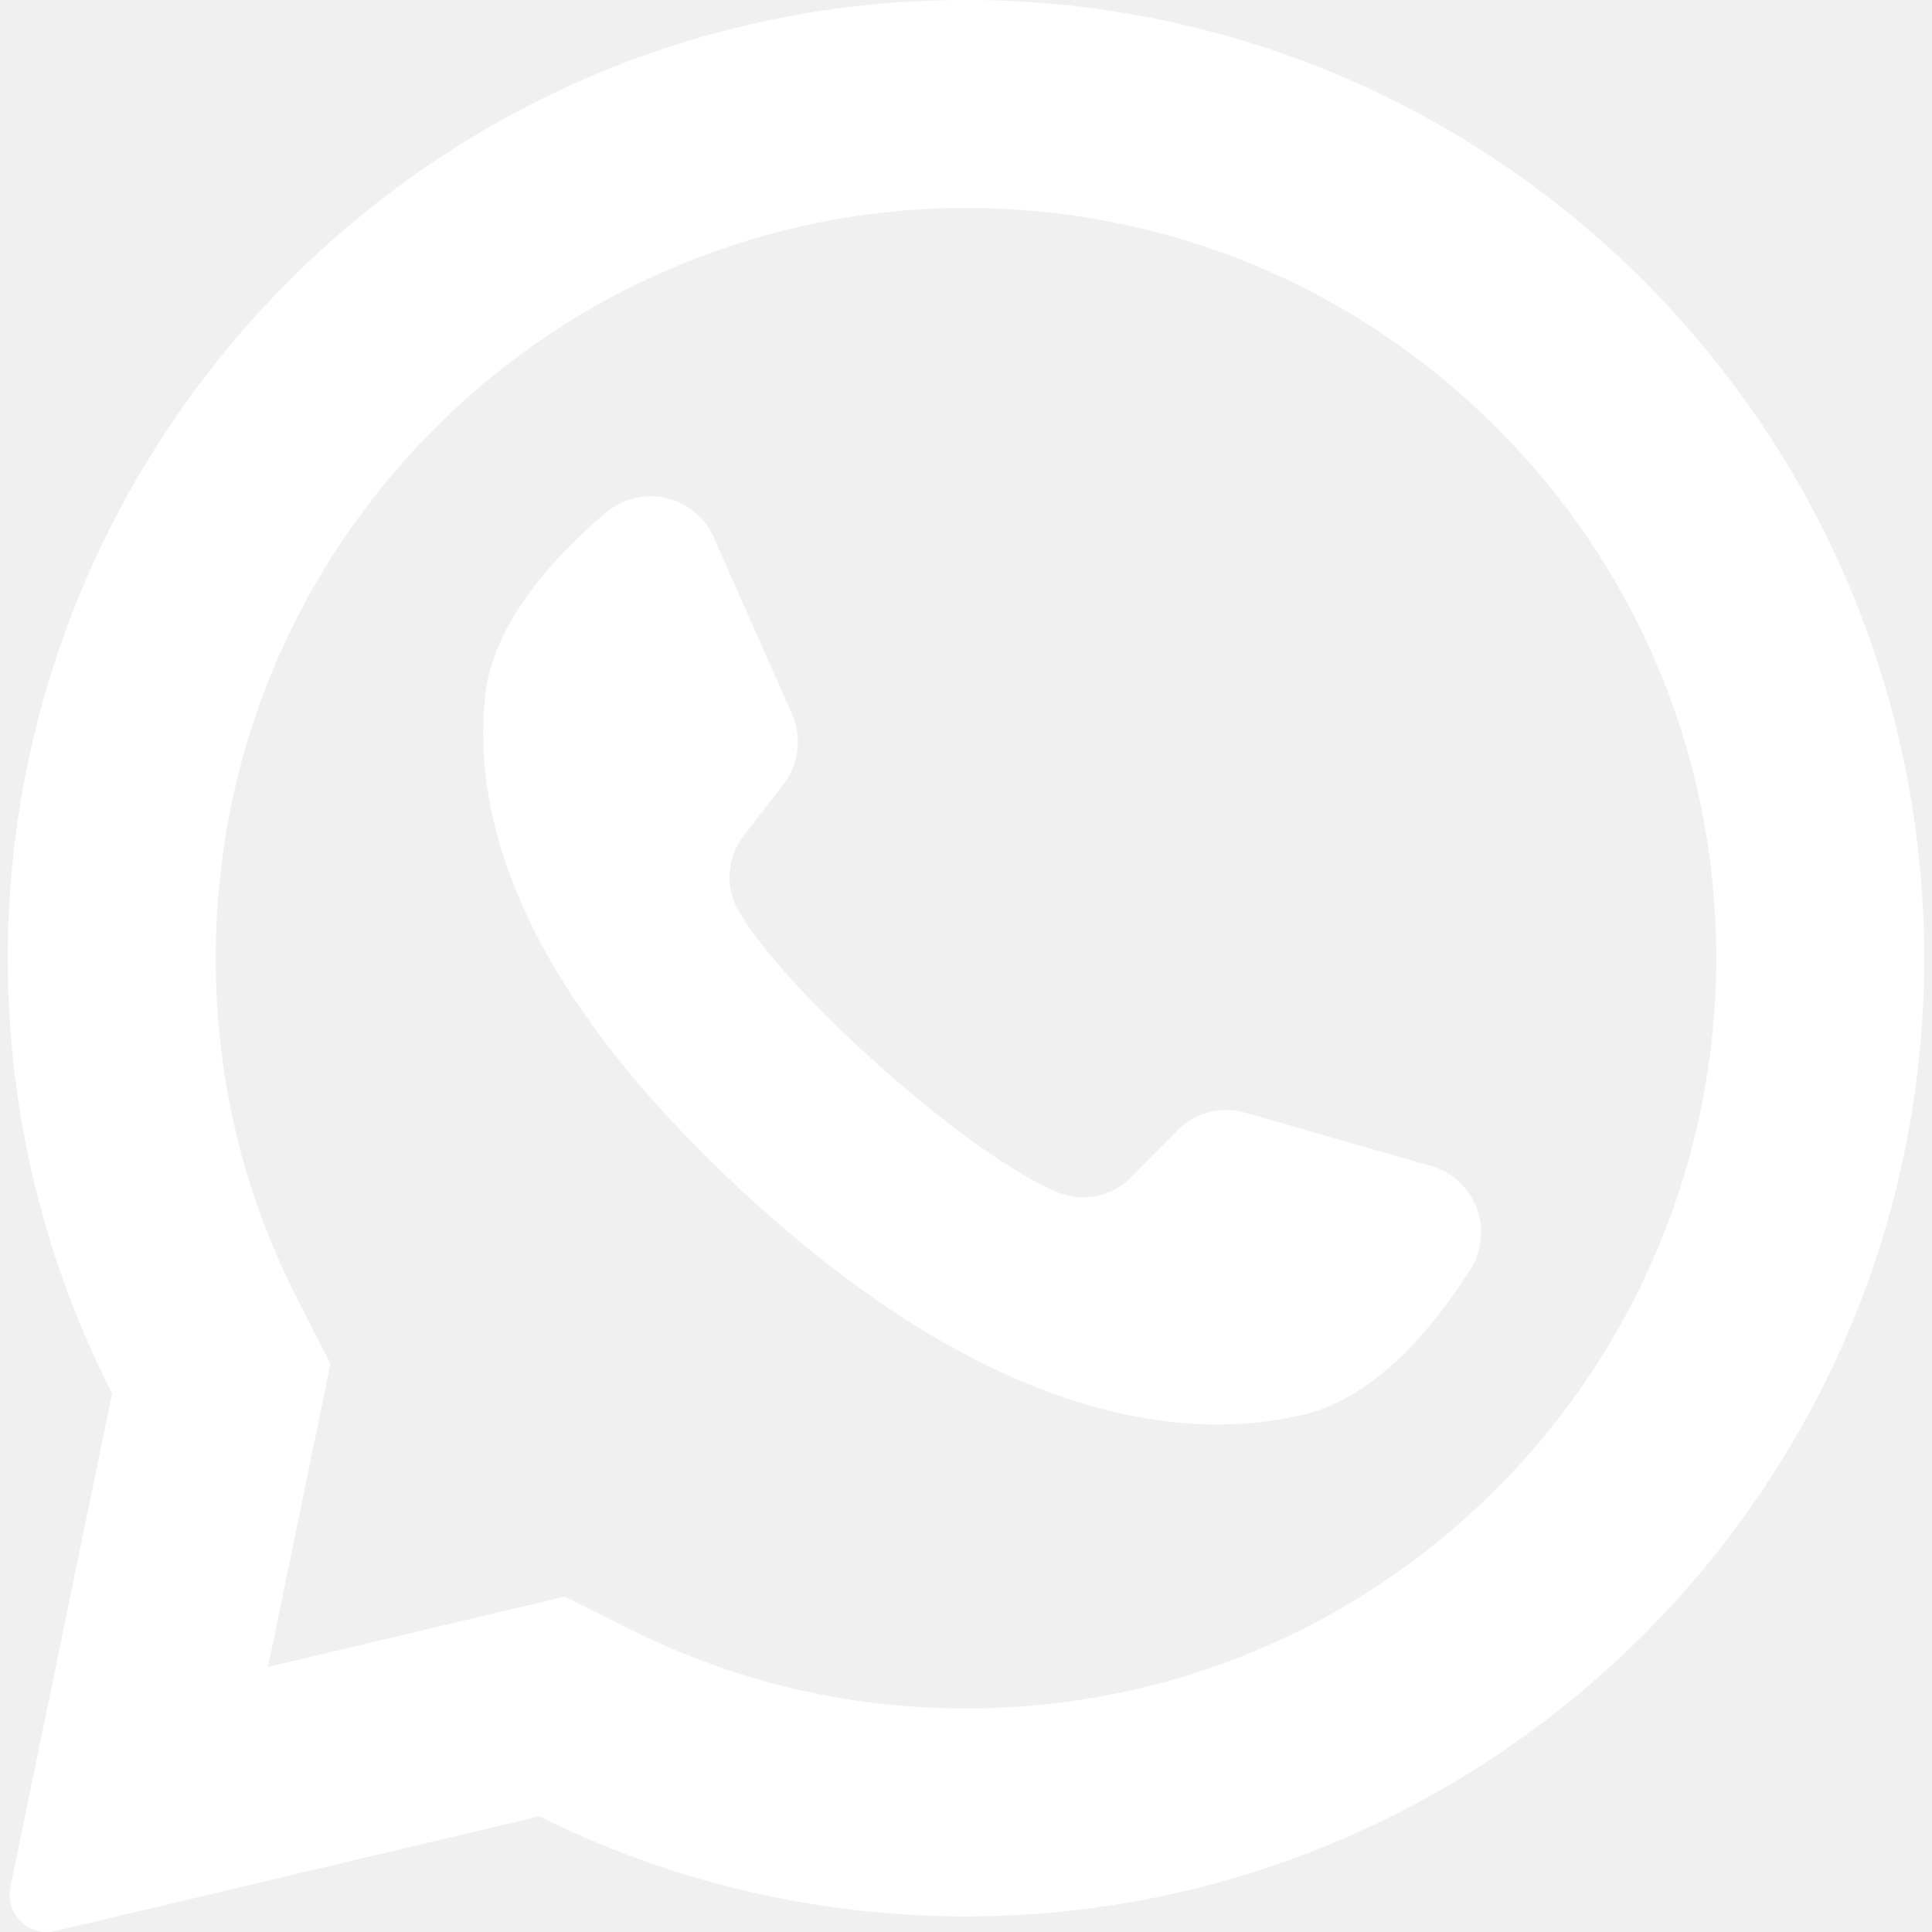
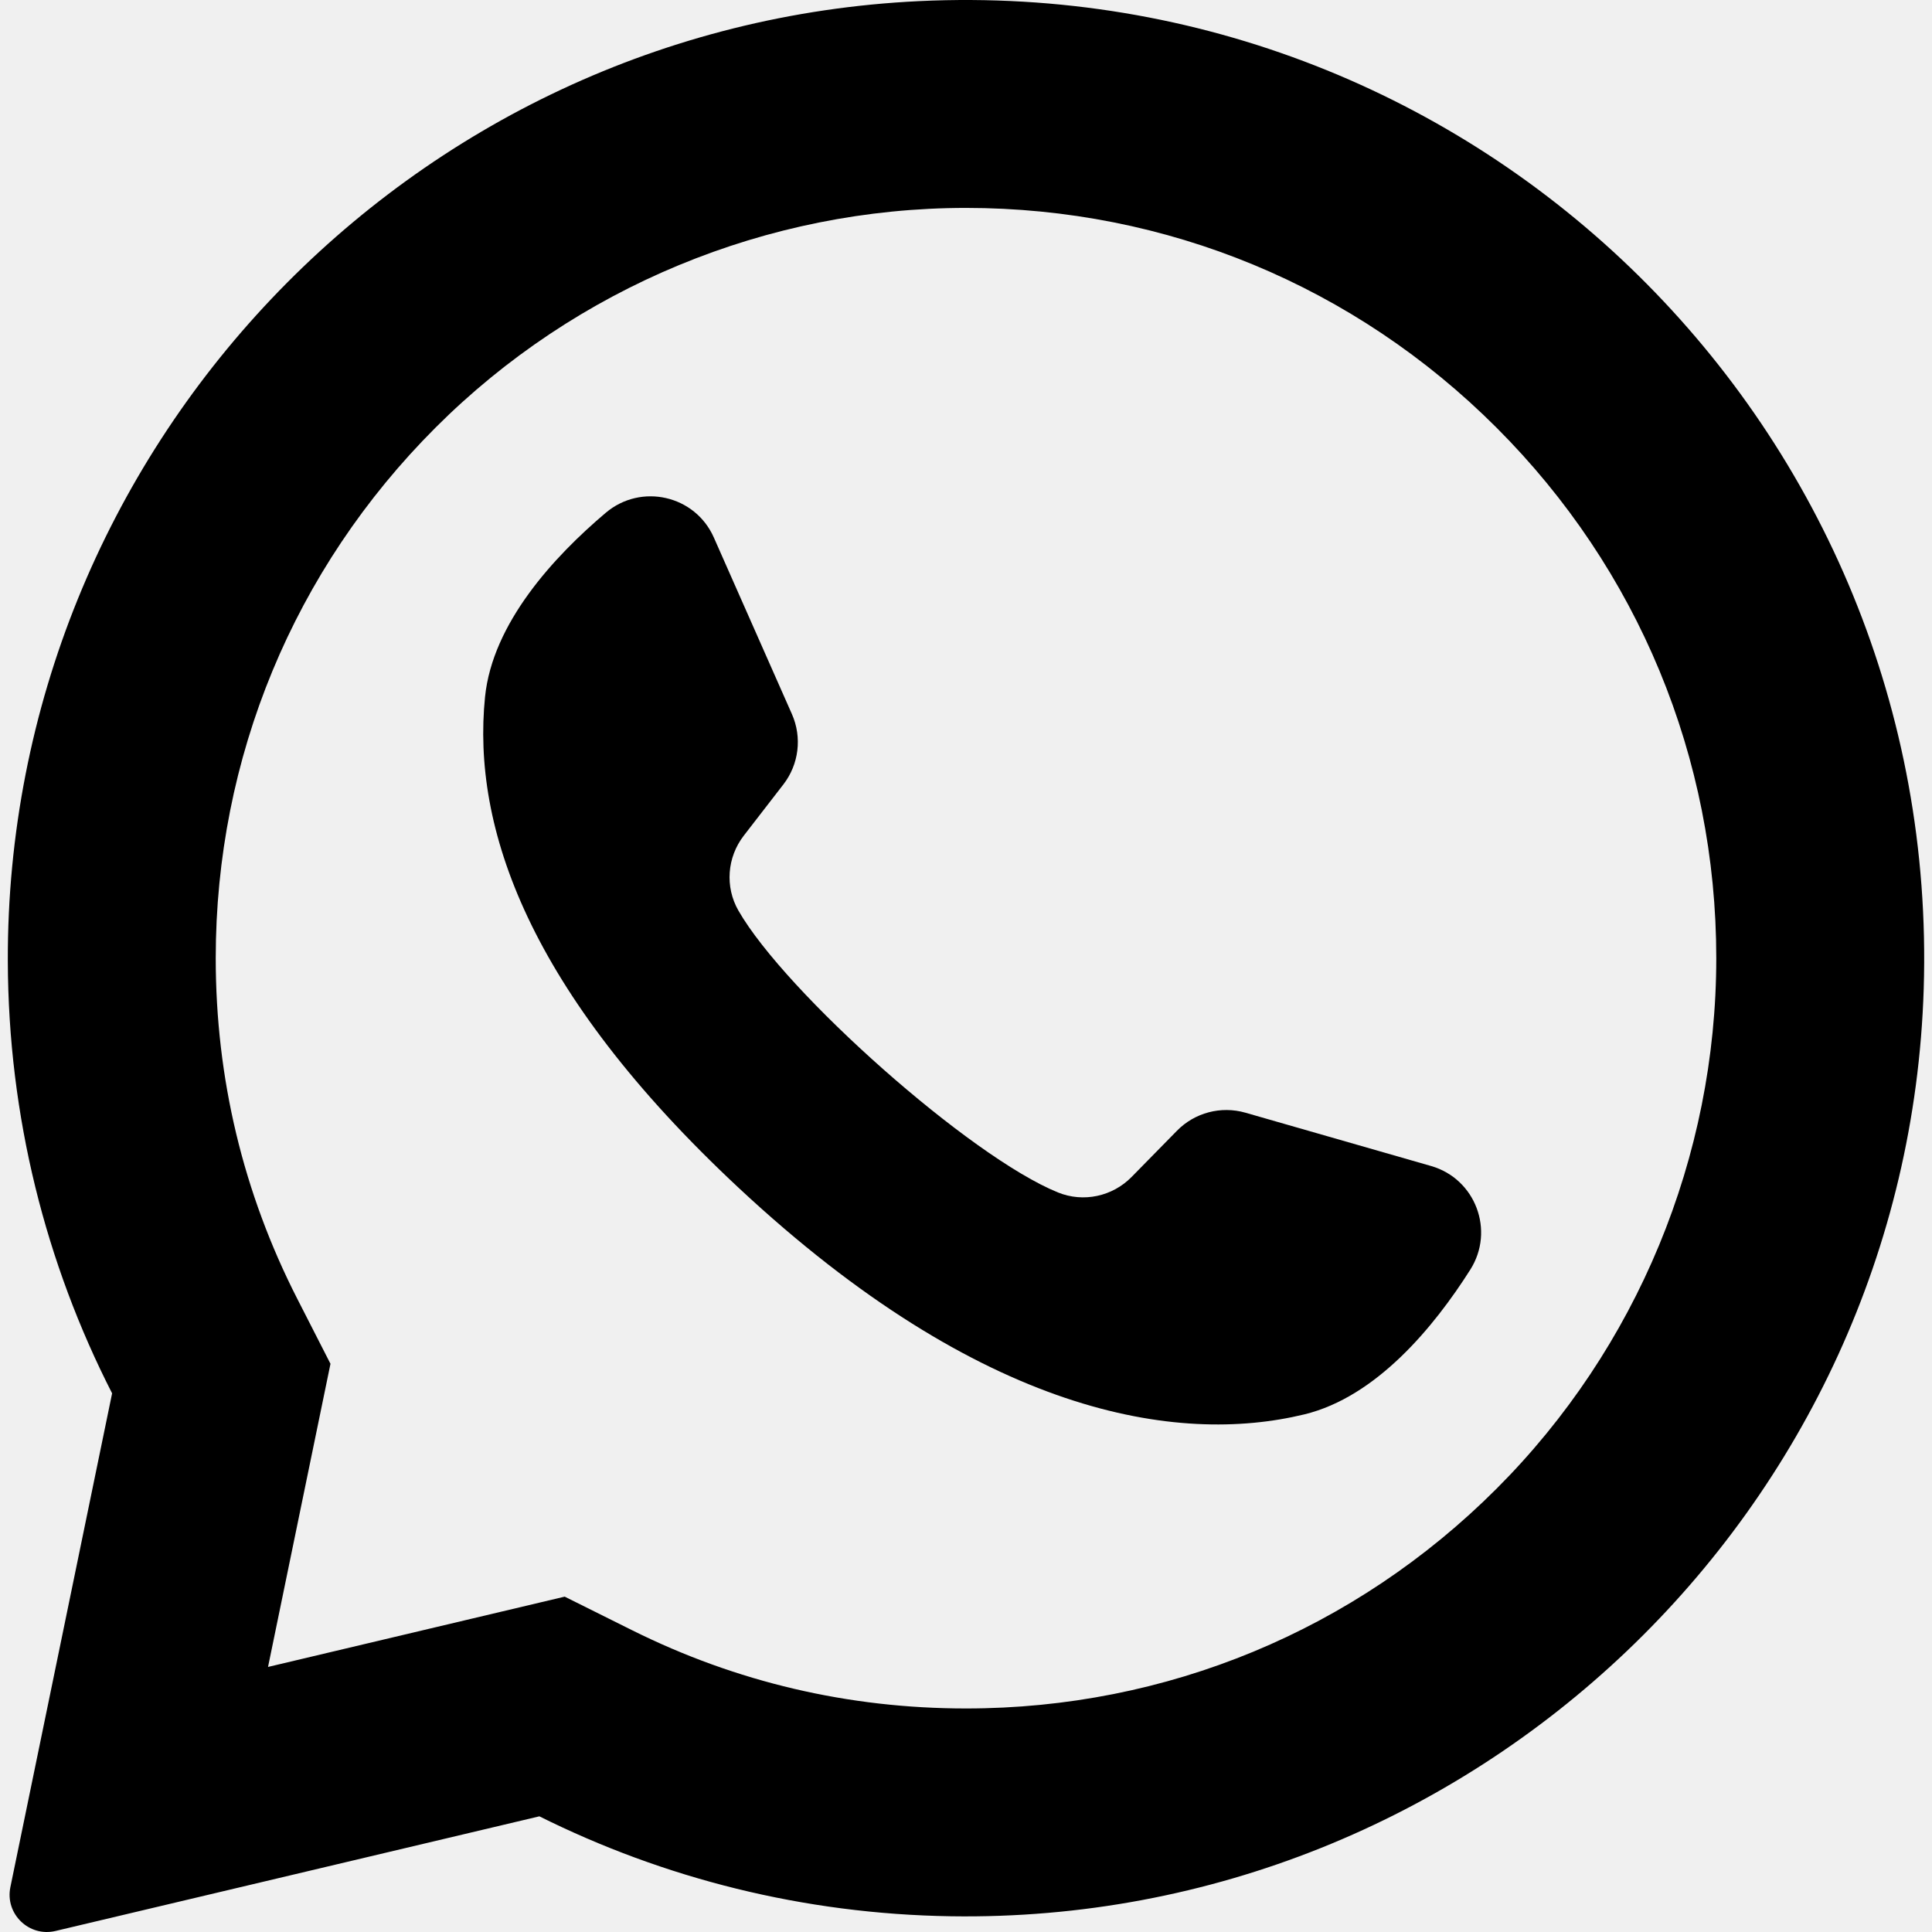
<svg xmlns="http://www.w3.org/2000/svg" version="1.1" viewBox="0 0 418.135 418.135">
-   <path style="fill:#fff;" d="M198.929,0.242C88.5,5.5,1.356,97.466,1.691,208.02c0.102,33.672,8.231,65.454,22.571,93.536 L2.245,408.429c-1.191,5.781,4.023,10.843,9.766,9.483l104.723-24.811c26.905,13.402,57.125,21.143,89.108,21.631 c112.869,1.724,206.982-87.897,210.5-200.724C420.113,93.065,320.295-5.538,198.929,0.242z M323.886,322.197 c-30.669,30.669-71.446,47.559-114.818,47.559c-25.396,0-49.71-5.698-72.269-16.935l-14.584-7.265l-64.206,15.212l13.515-65.607 l-7.185-14.07c-11.711-22.935-17.649-47.736-17.649-73.713c0-43.373,16.89-84.149,47.559-114.819 c30.395-30.395,71.837-47.56,114.822-47.56C252.443,45,293.218,61.89,323.887,92.558c30.669,30.669,47.559,71.445,47.56,114.817 C371.446,250.361,354.281,291.803,323.886,322.197z" />
-   <path style="fill:#fff;" d="M309.712,252.351l-40.169-11.534c-5.281-1.516-10.968-0.018-14.816,3.903l-9.823,10.008 c-4.142,4.22-10.427,5.576-15.909,3.358c-19.002-7.69-58.974-43.23-69.182-61.007c-2.945-5.128-2.458-11.539,1.158-16.218 l8.576-11.095c3.36-4.347,4.069-10.185,1.847-15.21l-16.9-38.223c-4.048-9.155-15.747-11.82-23.39-5.356 c-11.211,9.482-24.513,23.891-26.13,39.854c-2.851,28.144,9.219,63.622,54.862,106.222c52.73,49.215,94.956,55.717,122.449,49.057 c15.594-3.777,28.056-18.919,35.921-31.317C323.568,266.34,319.334,255.114,309.712,252.351z" />
+   <path style="fill:#000;" d="M198.929,0.242C88.5,5.5,1.356,97.466,1.691,208.02c0.102,33.672,8.231,65.454,22.571,93.536 L2.245,408.429c-1.191,5.781,4.023,10.843,9.766,9.483l104.723-24.811c26.905,13.402,57.125,21.143,89.108,21.631 c112.869,1.724,206.982-87.897,210.5-200.724C420.113,93.065,320.295-5.538,198.929,0.242z M323.886,322.197 c-30.669,30.669-71.446,47.559-114.818,47.559c-25.396,0-49.71-5.698-72.269-16.935l-14.584-7.265l-64.206,15.212l13.515-65.607 l-7.185-14.07c-11.711-22.935-17.649-47.736-17.649-73.713c0-43.373,16.89-84.149,47.559-114.819 c30.395-30.395,71.837-47.56,114.822-47.56C252.443,45,293.218,61.89,323.887,92.558c30.669,30.669,47.559,71.445,47.56,114.817 C371.446,250.361,354.281,291.803,323.886,322.197z" />
+   <path style="fill:#000;" d="M309.712,252.351l-40.169-11.534c-5.281-1.516-10.968-0.018-14.816,3.903l-9.823,10.008 c-4.142,4.22-10.427,5.576-15.909,3.358c-19.002-7.69-58.974-43.23-69.182-61.007c-2.945-5.128-2.458-11.539,1.158-16.218 l8.576-11.095c3.36-4.347,4.069-10.185,1.847-15.21l-16.9-38.223c-4.048-9.155-15.747-11.82-23.39-5.356 c-11.211,9.482-24.513,23.891-26.13,39.854c-2.851,28.144,9.219,63.622,54.862,106.222c52.73,49.215,94.956,55.717,122.449,49.057 c15.594-3.777,28.056-18.919,35.921-31.317C323.568,266.34,319.334,255.114,309.712,252.351z" />
</svg>
